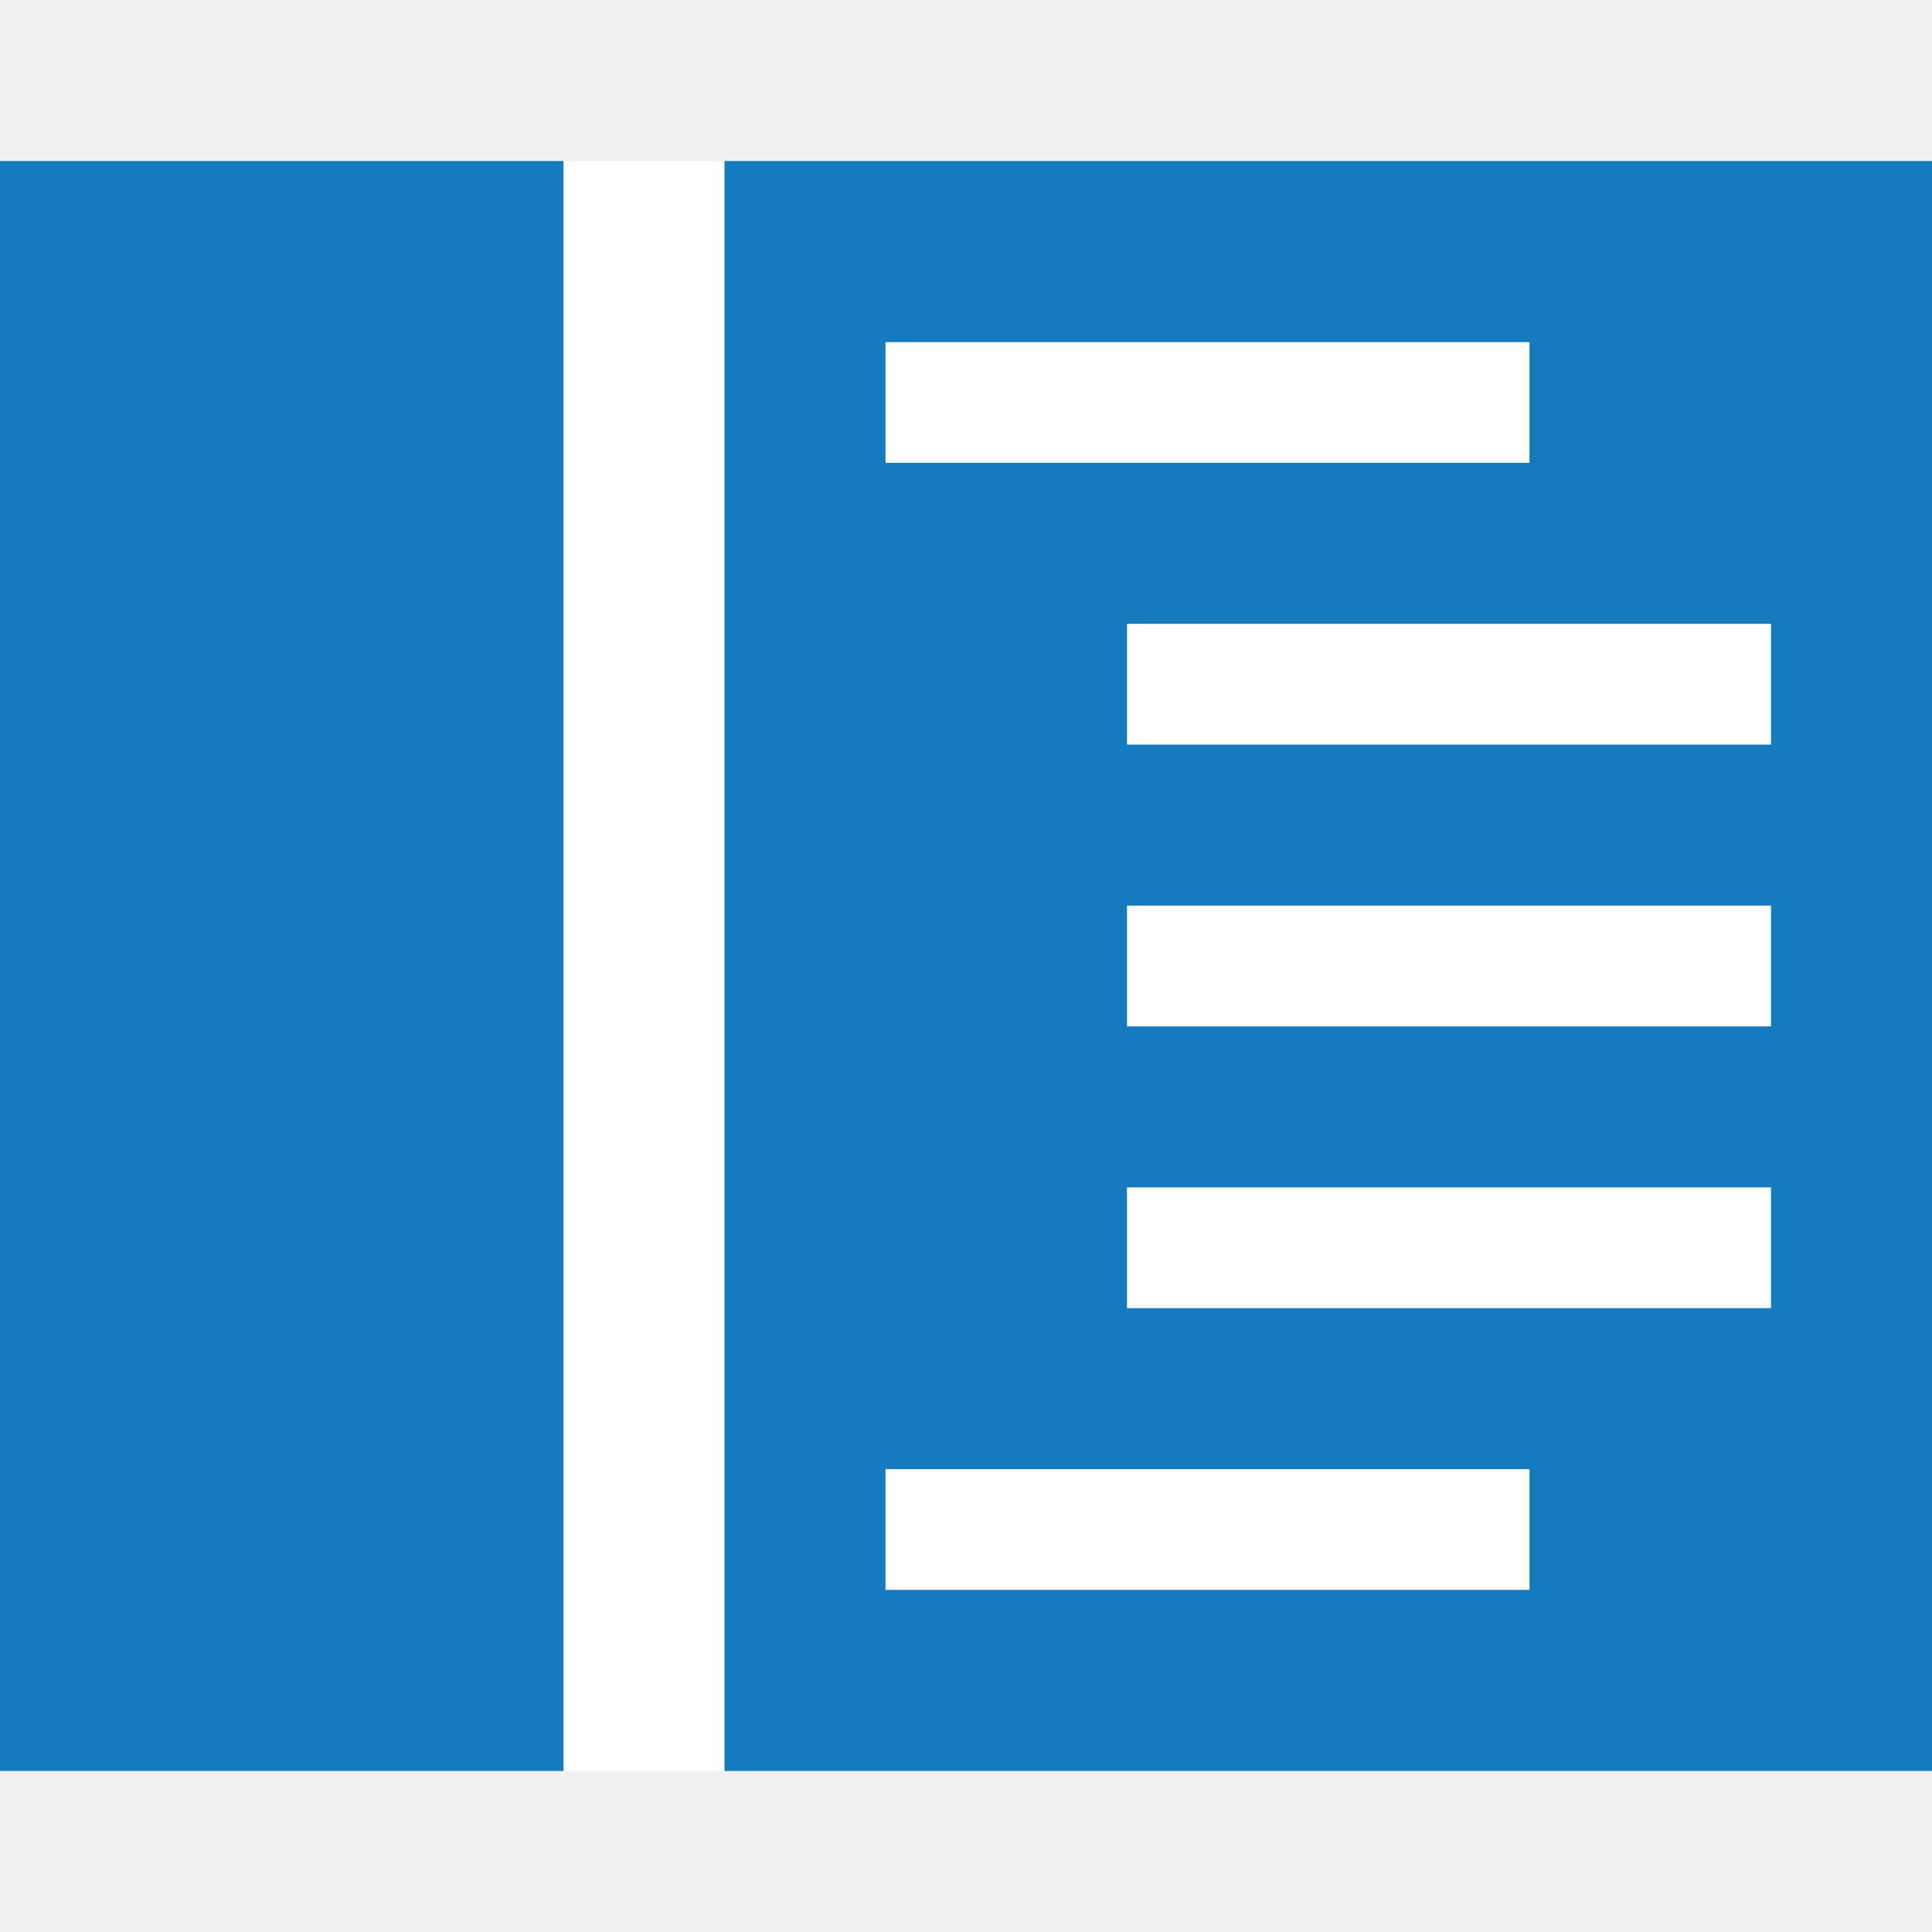
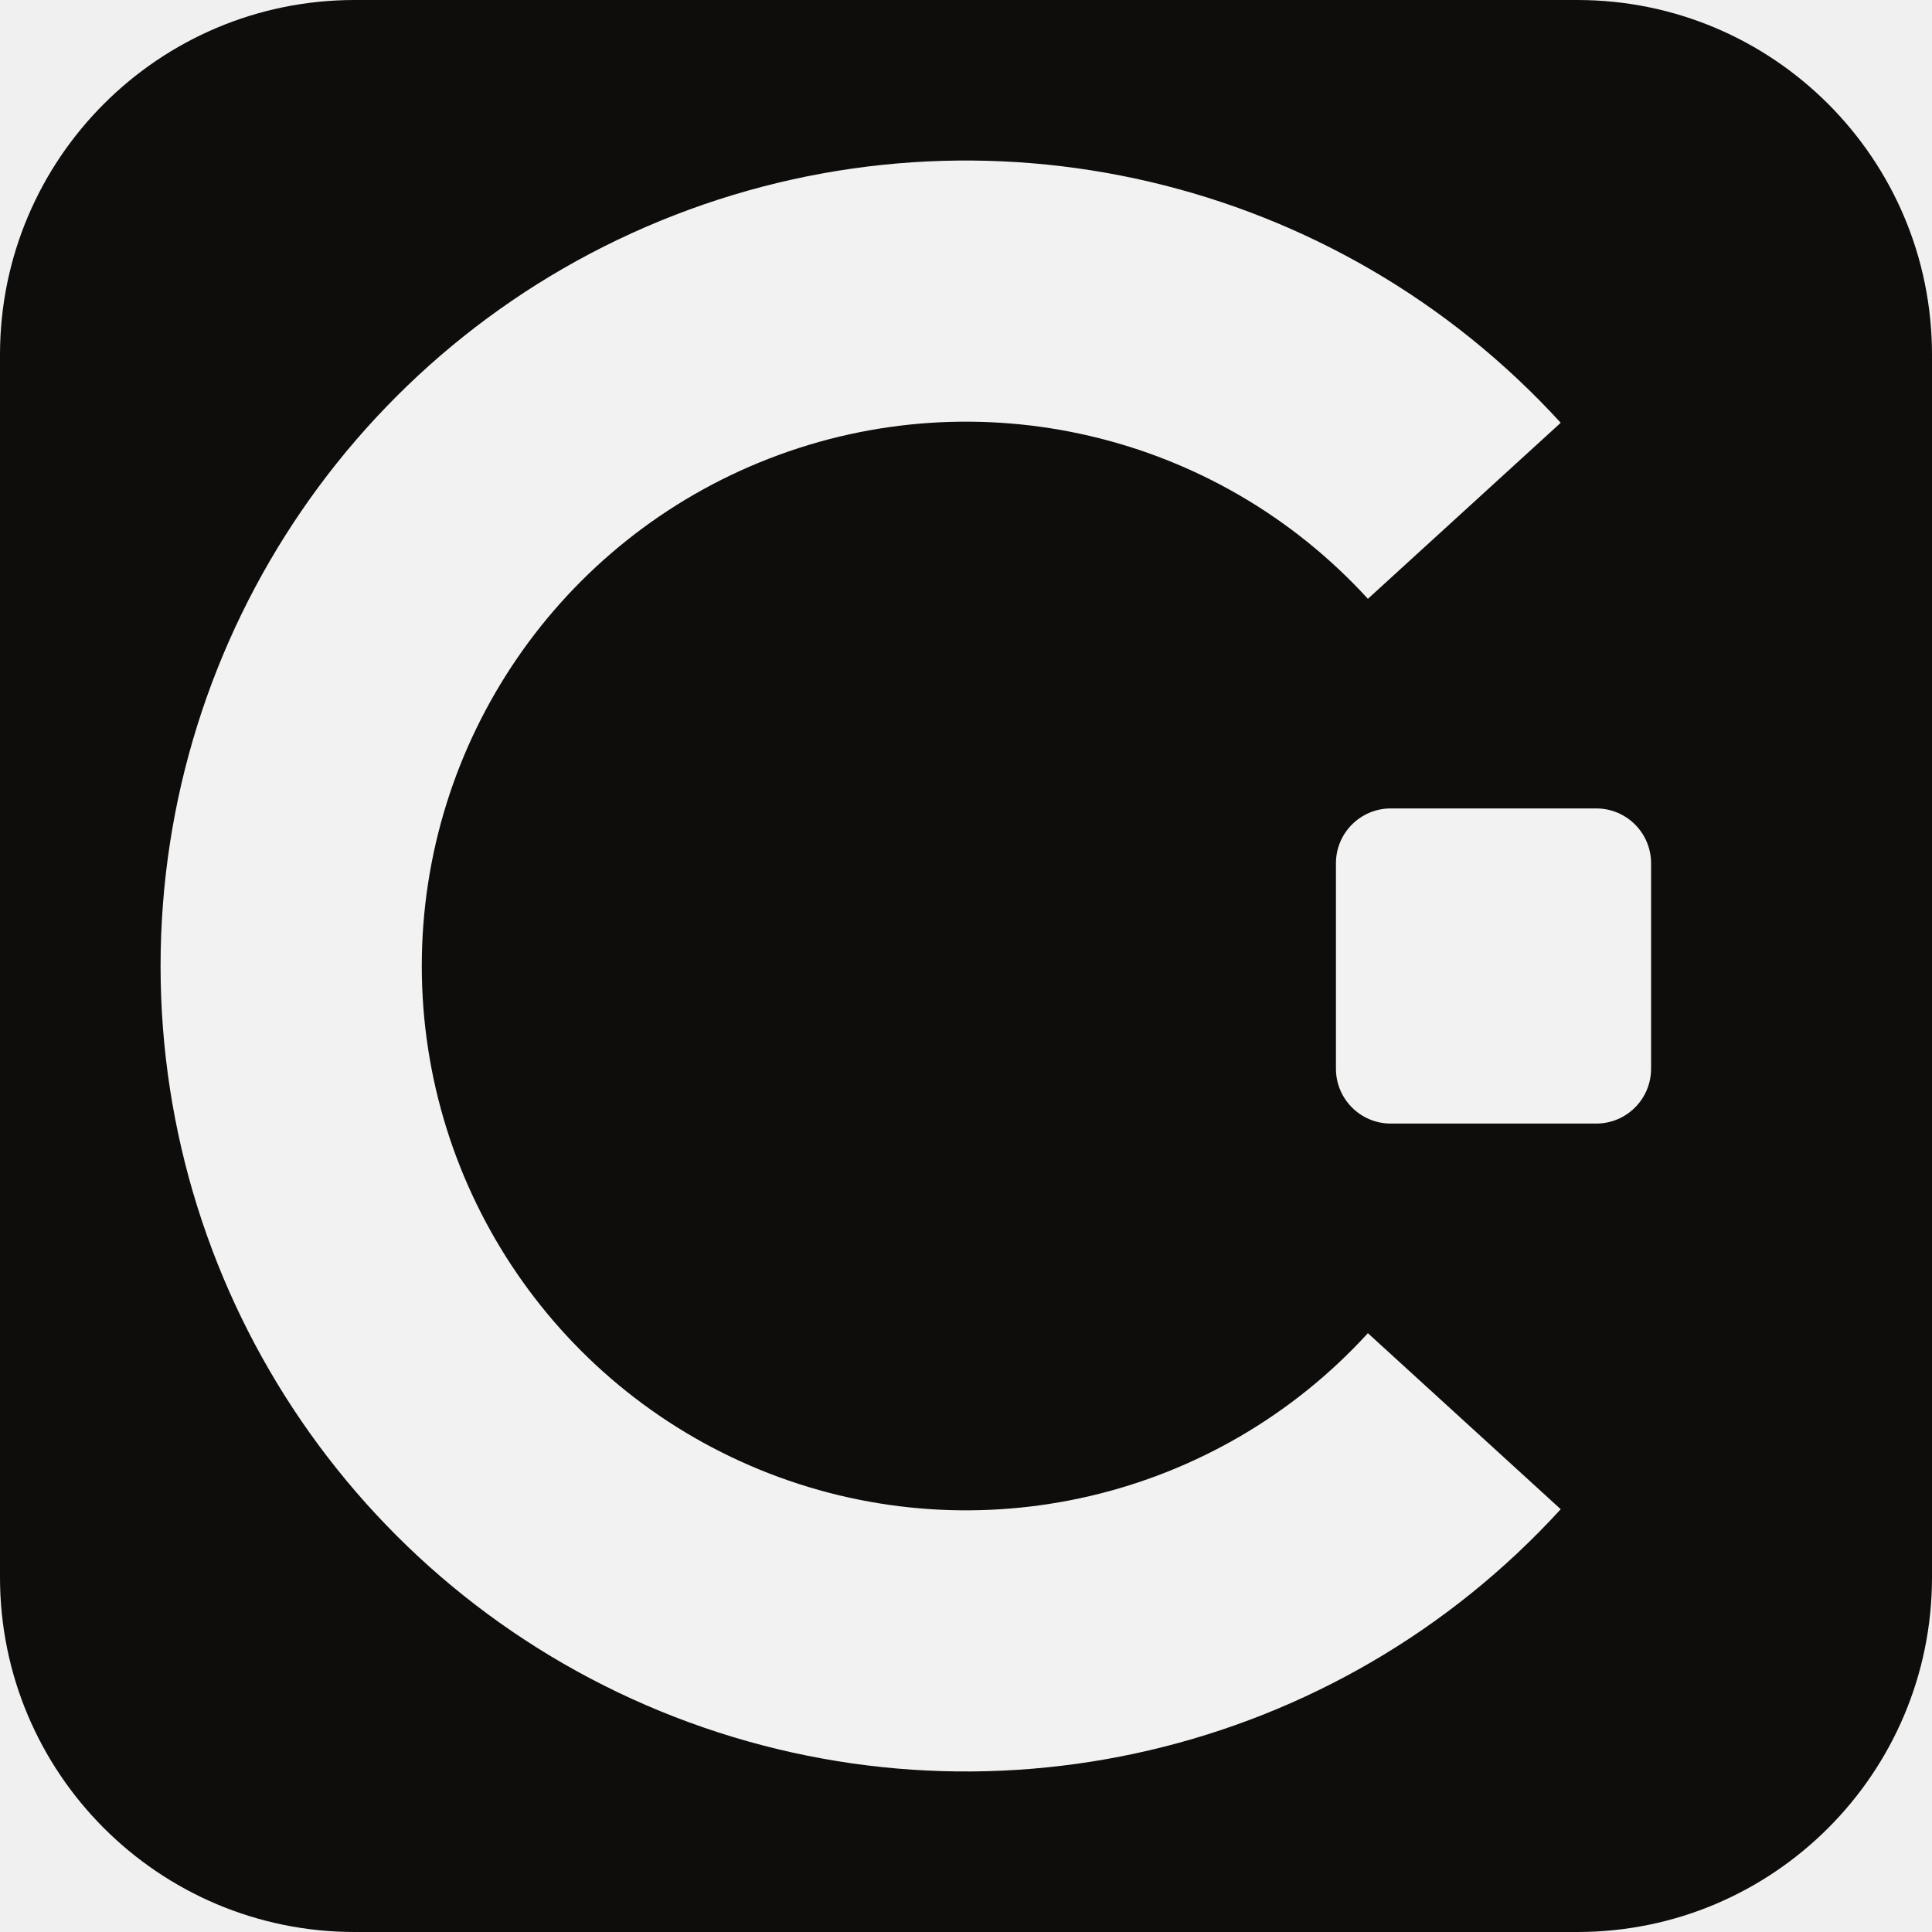
- <svg xmlns="http://www.w3.org/2000/svg" id="Layer_1" viewBox="0 0 1024 1024">
-   <style>.st0{fill:#f6f6f6;fill-opacity:0}.st1{fill:#fff}.st2{fill:#167abf}</style>
-   <path class="st0" d="M1024 1024H0V0h1024v1024z" />
-   <path class="st1" d="M1024 85.333v853.333H0V85.333h1024z" />
-   <path class="st2" d="M0 85.333h298.667v853.333H0V85.333zm1024 0v853.333H384V85.333h640zm-554.667 160h341.333v-64H469.333v64zm341.334 533.334H469.333v64h341.333l.001-64zm128-149.334H597.333v64h341.333l.001-64zm0-149.333H597.333v64h341.333l.001-64zm0-149.333H597.333v64h341.333l.001-64z" />
+ <svg xmlns="http://www.w3.org/2000/svg" viewBox="0 0 1024 1024">
+   <rect width="1024" height="1024" rx="188" fill="#0E0D0B" />
+   <g fill="#F2F2F2" transform="translate(512 512) scale(14.6) translate(-50 -50)">
+     <path d="M71.59 30.28A29.24 29.24 0 1 0 71.59 69.72L64.59 63.33A19.76 19.76 0 1 1 64.59 36.67Z" />
+     <rect x="63.43" y="44.28" width="11.44" height="11.44" rx="1.99" />
+   </g>
</svg>
